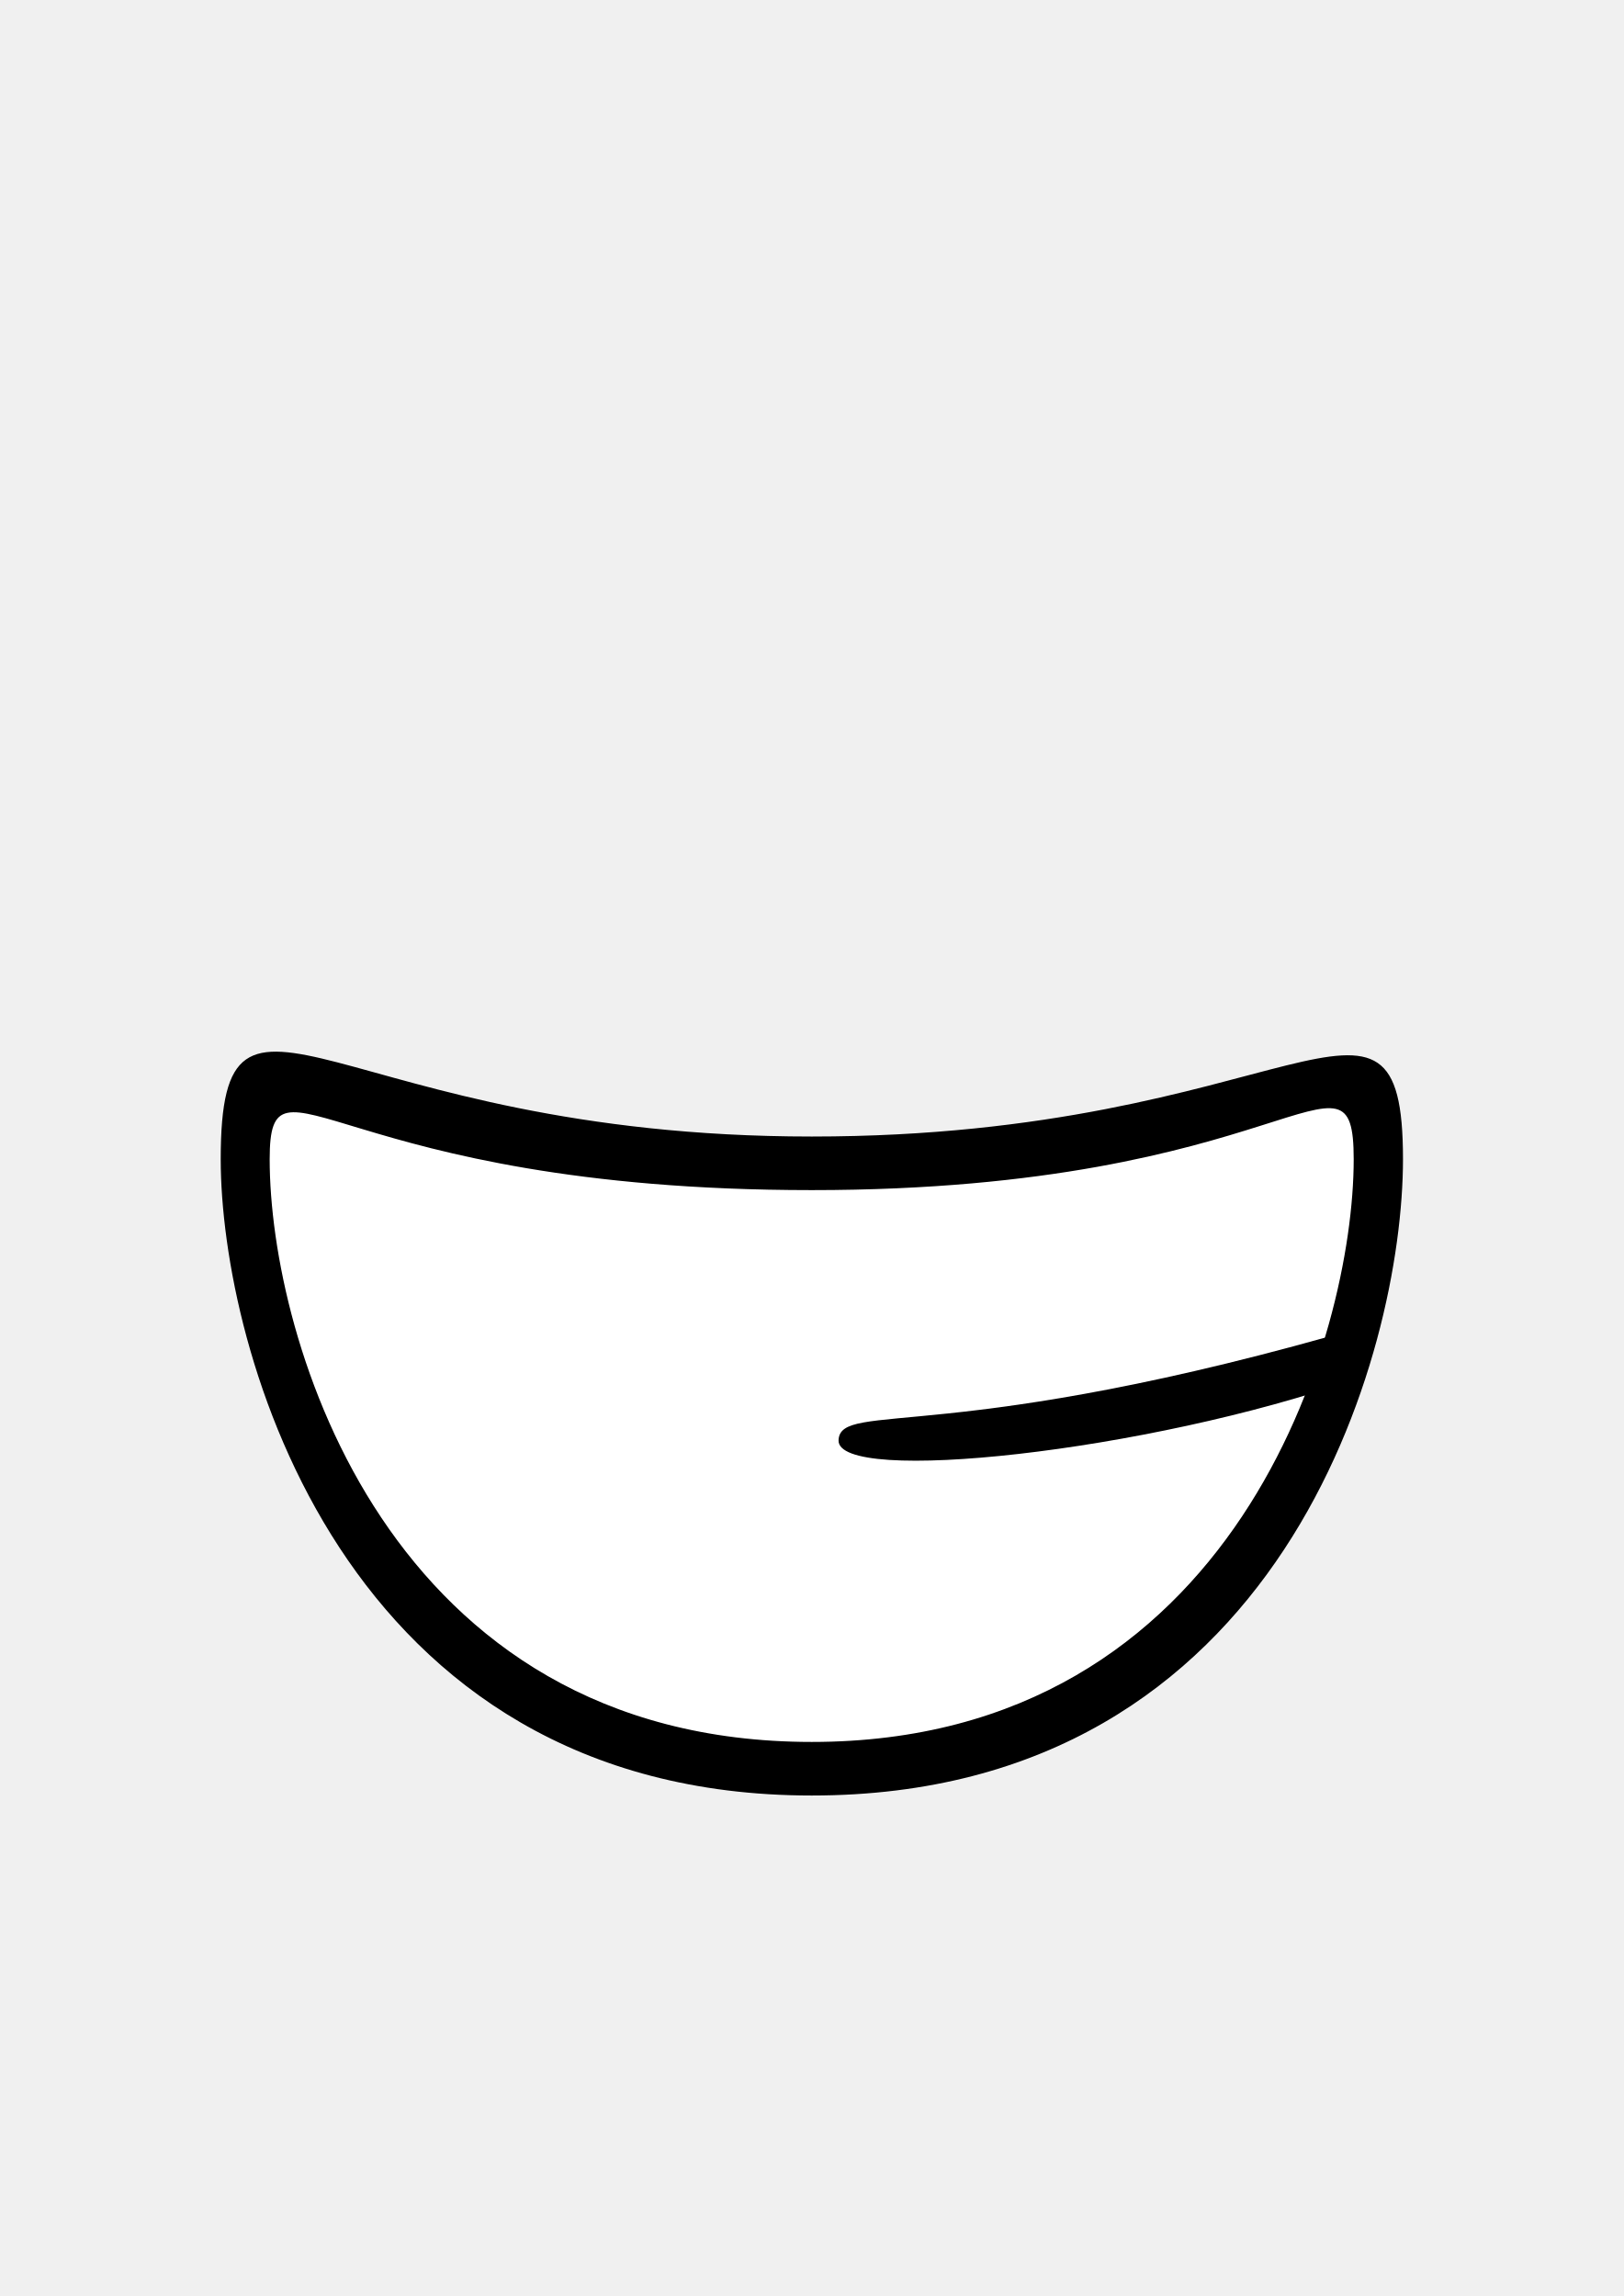
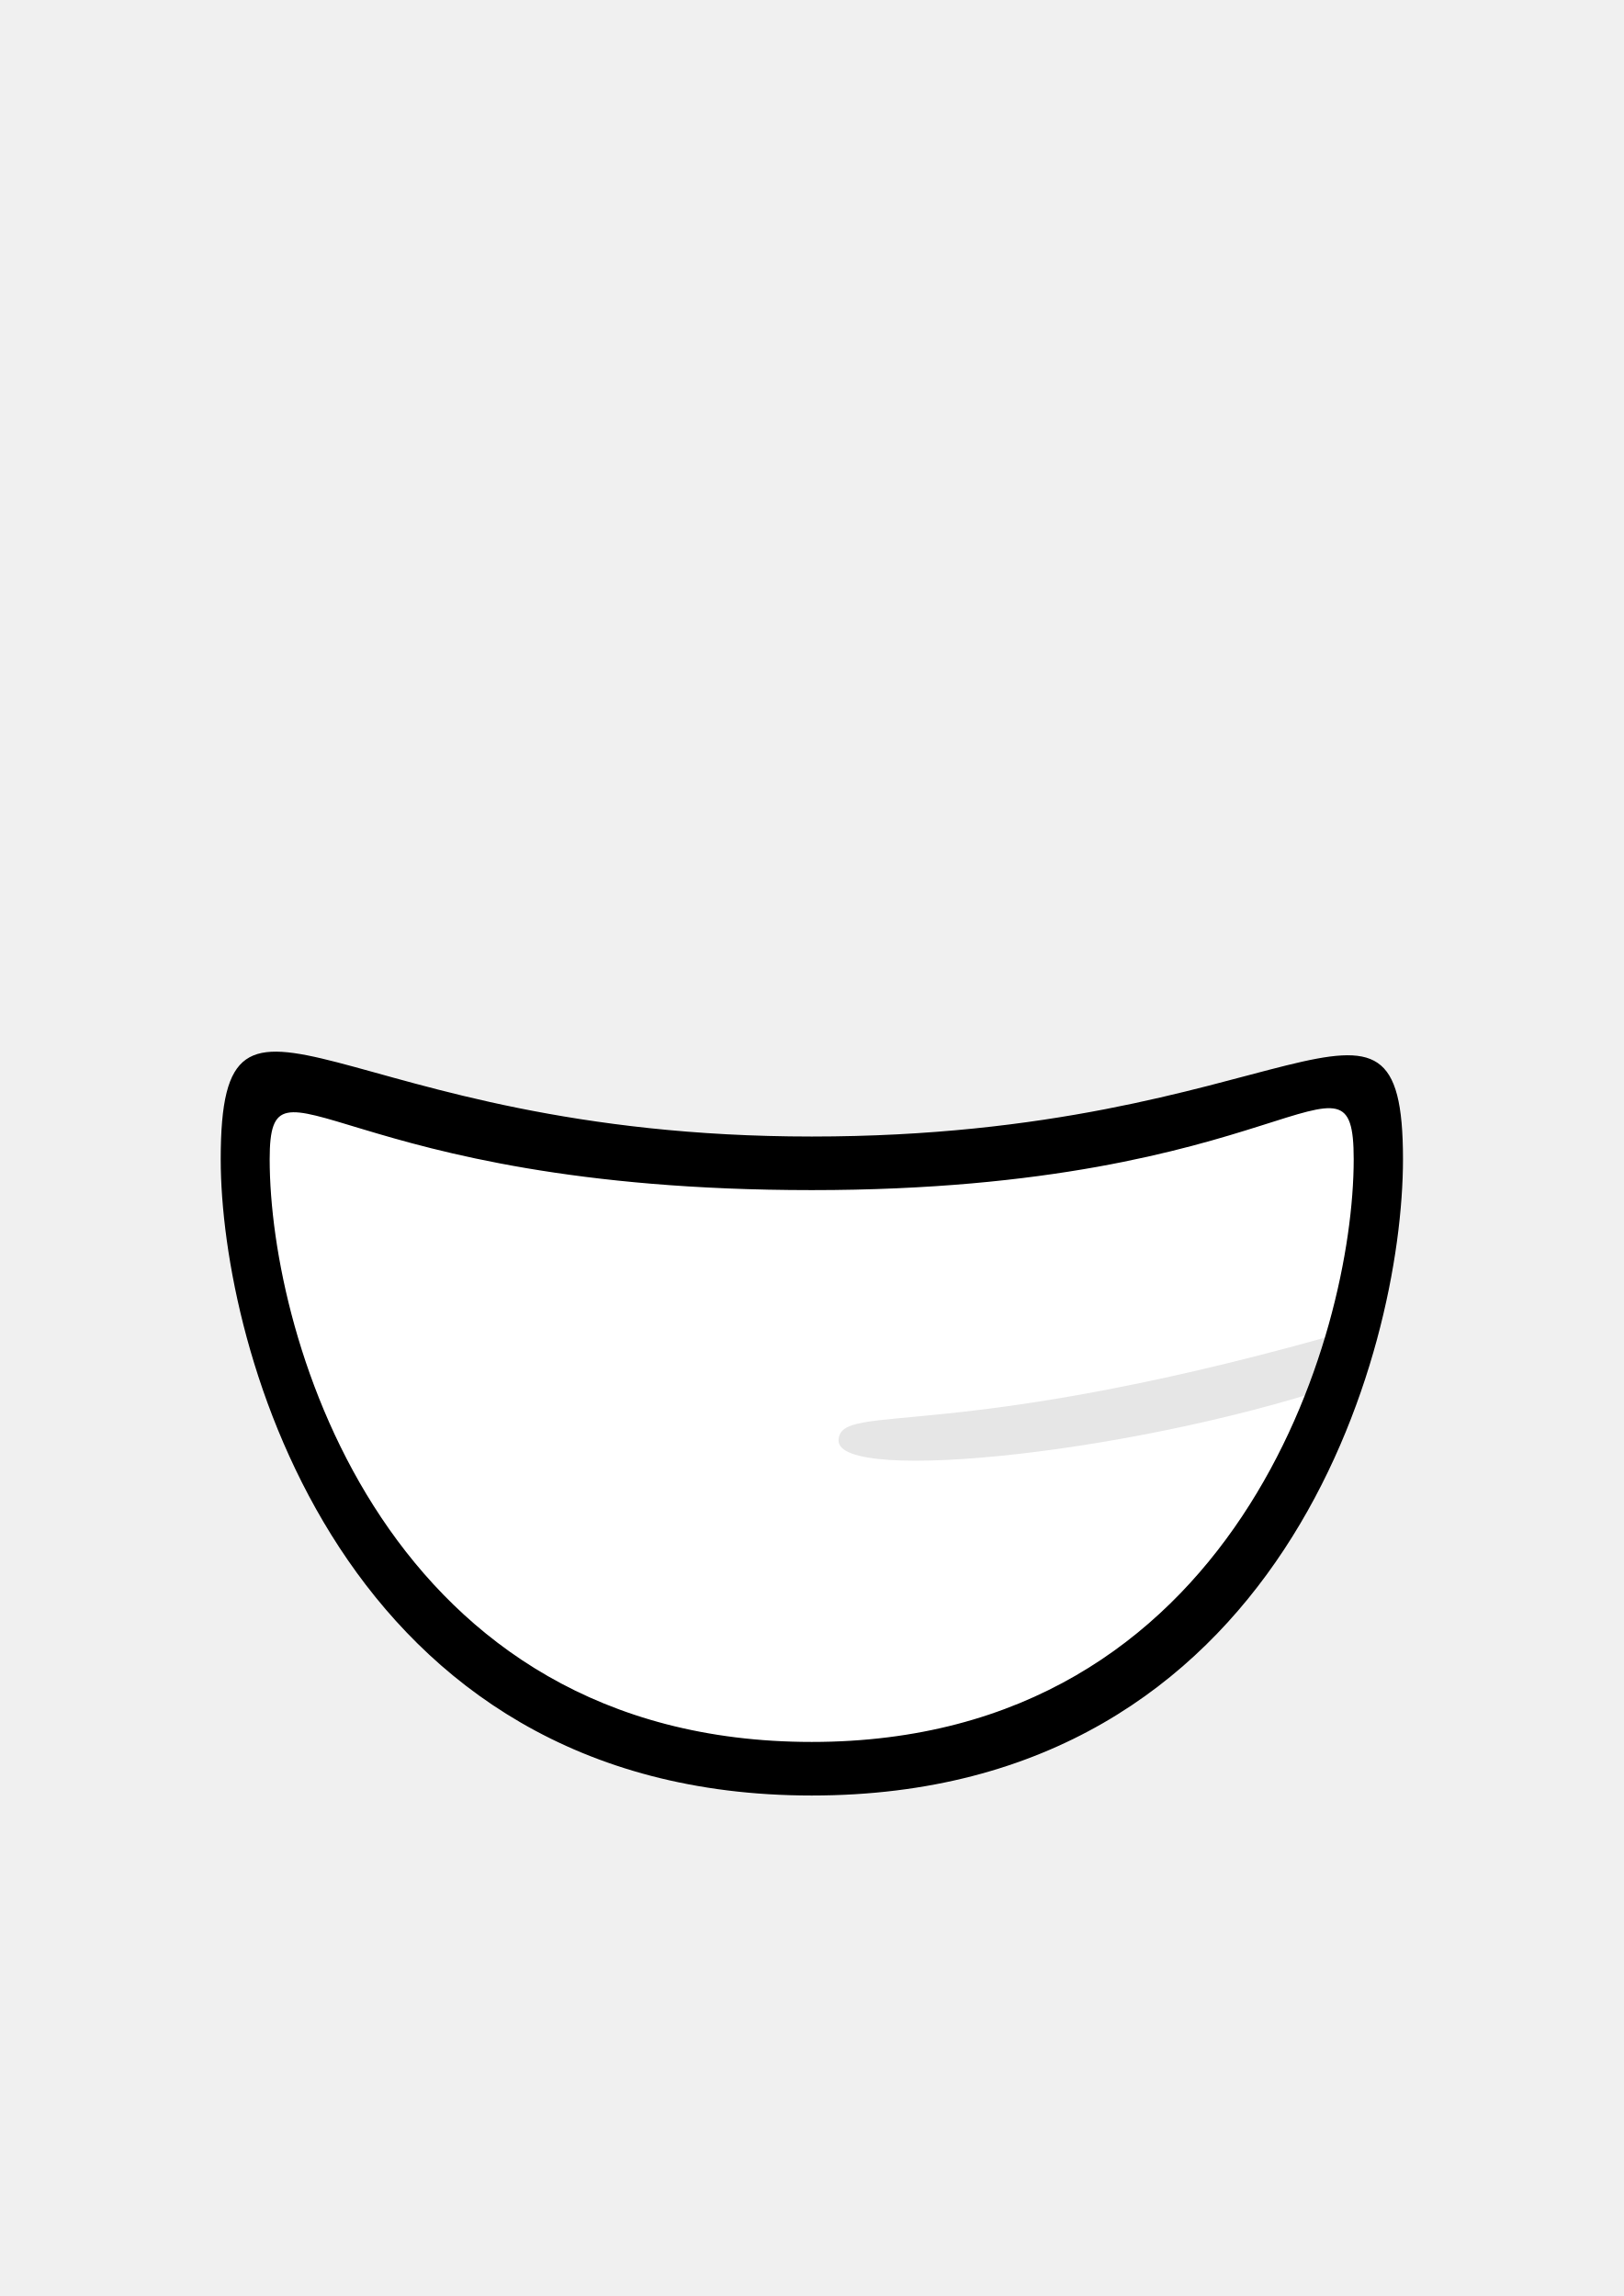
<svg xmlns="http://www.w3.org/2000/svg" width="210mm" height="297mm" viewBox="0 0 210 297" version="1.1" id="svg8194">
  <defs id="defs8191" />
  <g id="layer1">
    <path d="m 178.425,147.448 c 0,24.452 -15.825,79.507 -73.197,79.507 -57.372,0 -73.179,-55.562 -73.179,-79.507 0,-17.828 9.043,4.216 73.179,4.216 64.136,0 73.197,-20.774 73.197,-4.216 z" style="font-variation-settings:'wdth' 100, 'wght' 900;fill:#ffffff;stroke-width:1.254;stroke-linecap:round;paint-order:stroke fill markers" id="path270" />
+     <path id="path7945" style="font-variation-settings:'wdth' 100, 'wght' 900;fill:#e6e6e6;stroke-width:1.195;stroke-linecap:round;paint-order:stroke fill markers" d="m 177.028,171.411 -1.587,6.94 c -27.022,9.515 -67.234,13.769 -66.987,7.945 0.22,-5.192 14.66,0.931 68.575,-14.885 z" />
    <path id="path8463" style="font-variation-settings:'wdth' 100, 'wght' 900;fill:#000000;stroke-width:1.195;stroke-linecap:round;paint-order:stroke fill markers" d="m 104.987,147.016 c 61.682,0 76.467,-25.499 76.467,2.934 0,24.878 -15.505,82.309 -76.467,82.309 -60.962,0 -76.441,-58.059 -76.441,-82.309 0,-29.489 14.759,-2.934 76.441,-2.934 z m -70.109,2.934 c 0,23.182 15.157,75.379 70.109,75.379 54.952,0 70.092,-52.677 70.092,-75.379 0,-16.902 -8.662,3.997 -70.092,3.997 -61.431,0 -70.109,-19.695 -70.109,-3.997 z" />
-     <path id="path7945" style="font-variation-settings:'wdth' 100, 'wght' 900;fill:#000000;stroke-width:1.195;stroke-linecap:round;paint-order:stroke fill markers" d="m 177.028,171.411 -1.587,6.94 c -27.022,9.515 -67.234,13.769 -66.987,7.945 0.22,-5.192 14.66,0.931 68.575,-14.885 z" />
  </g>
</svg>
